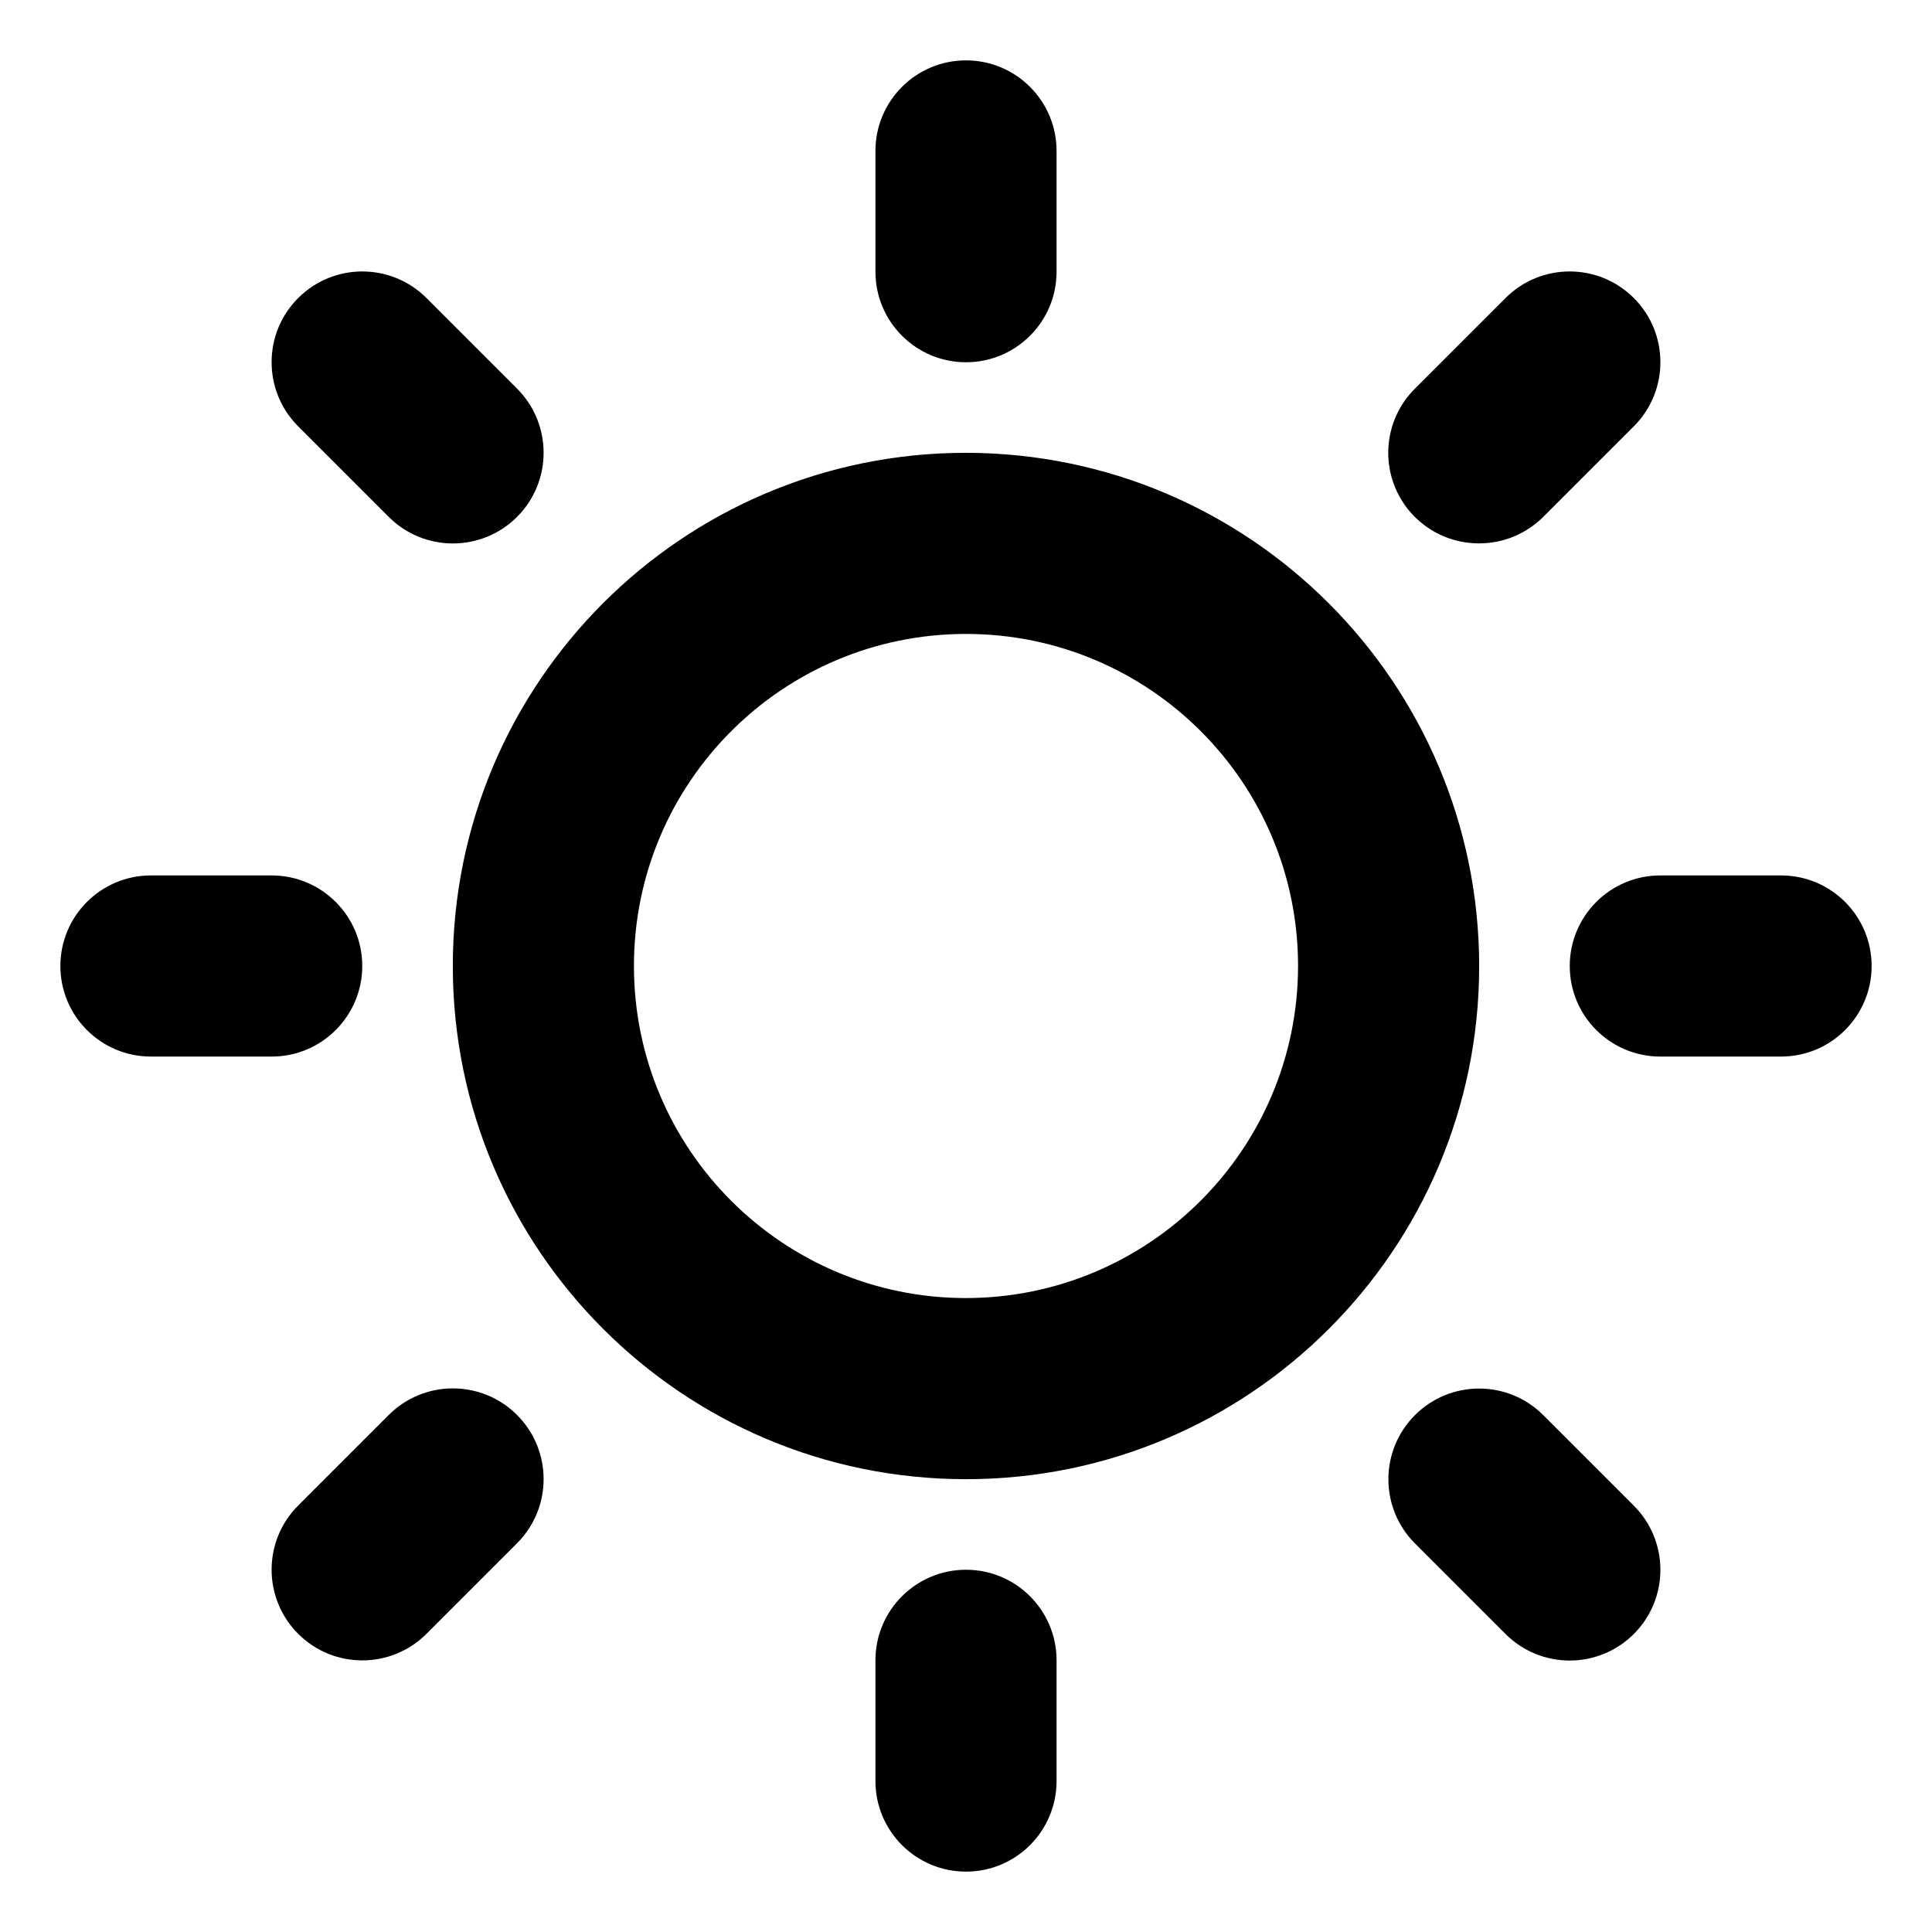
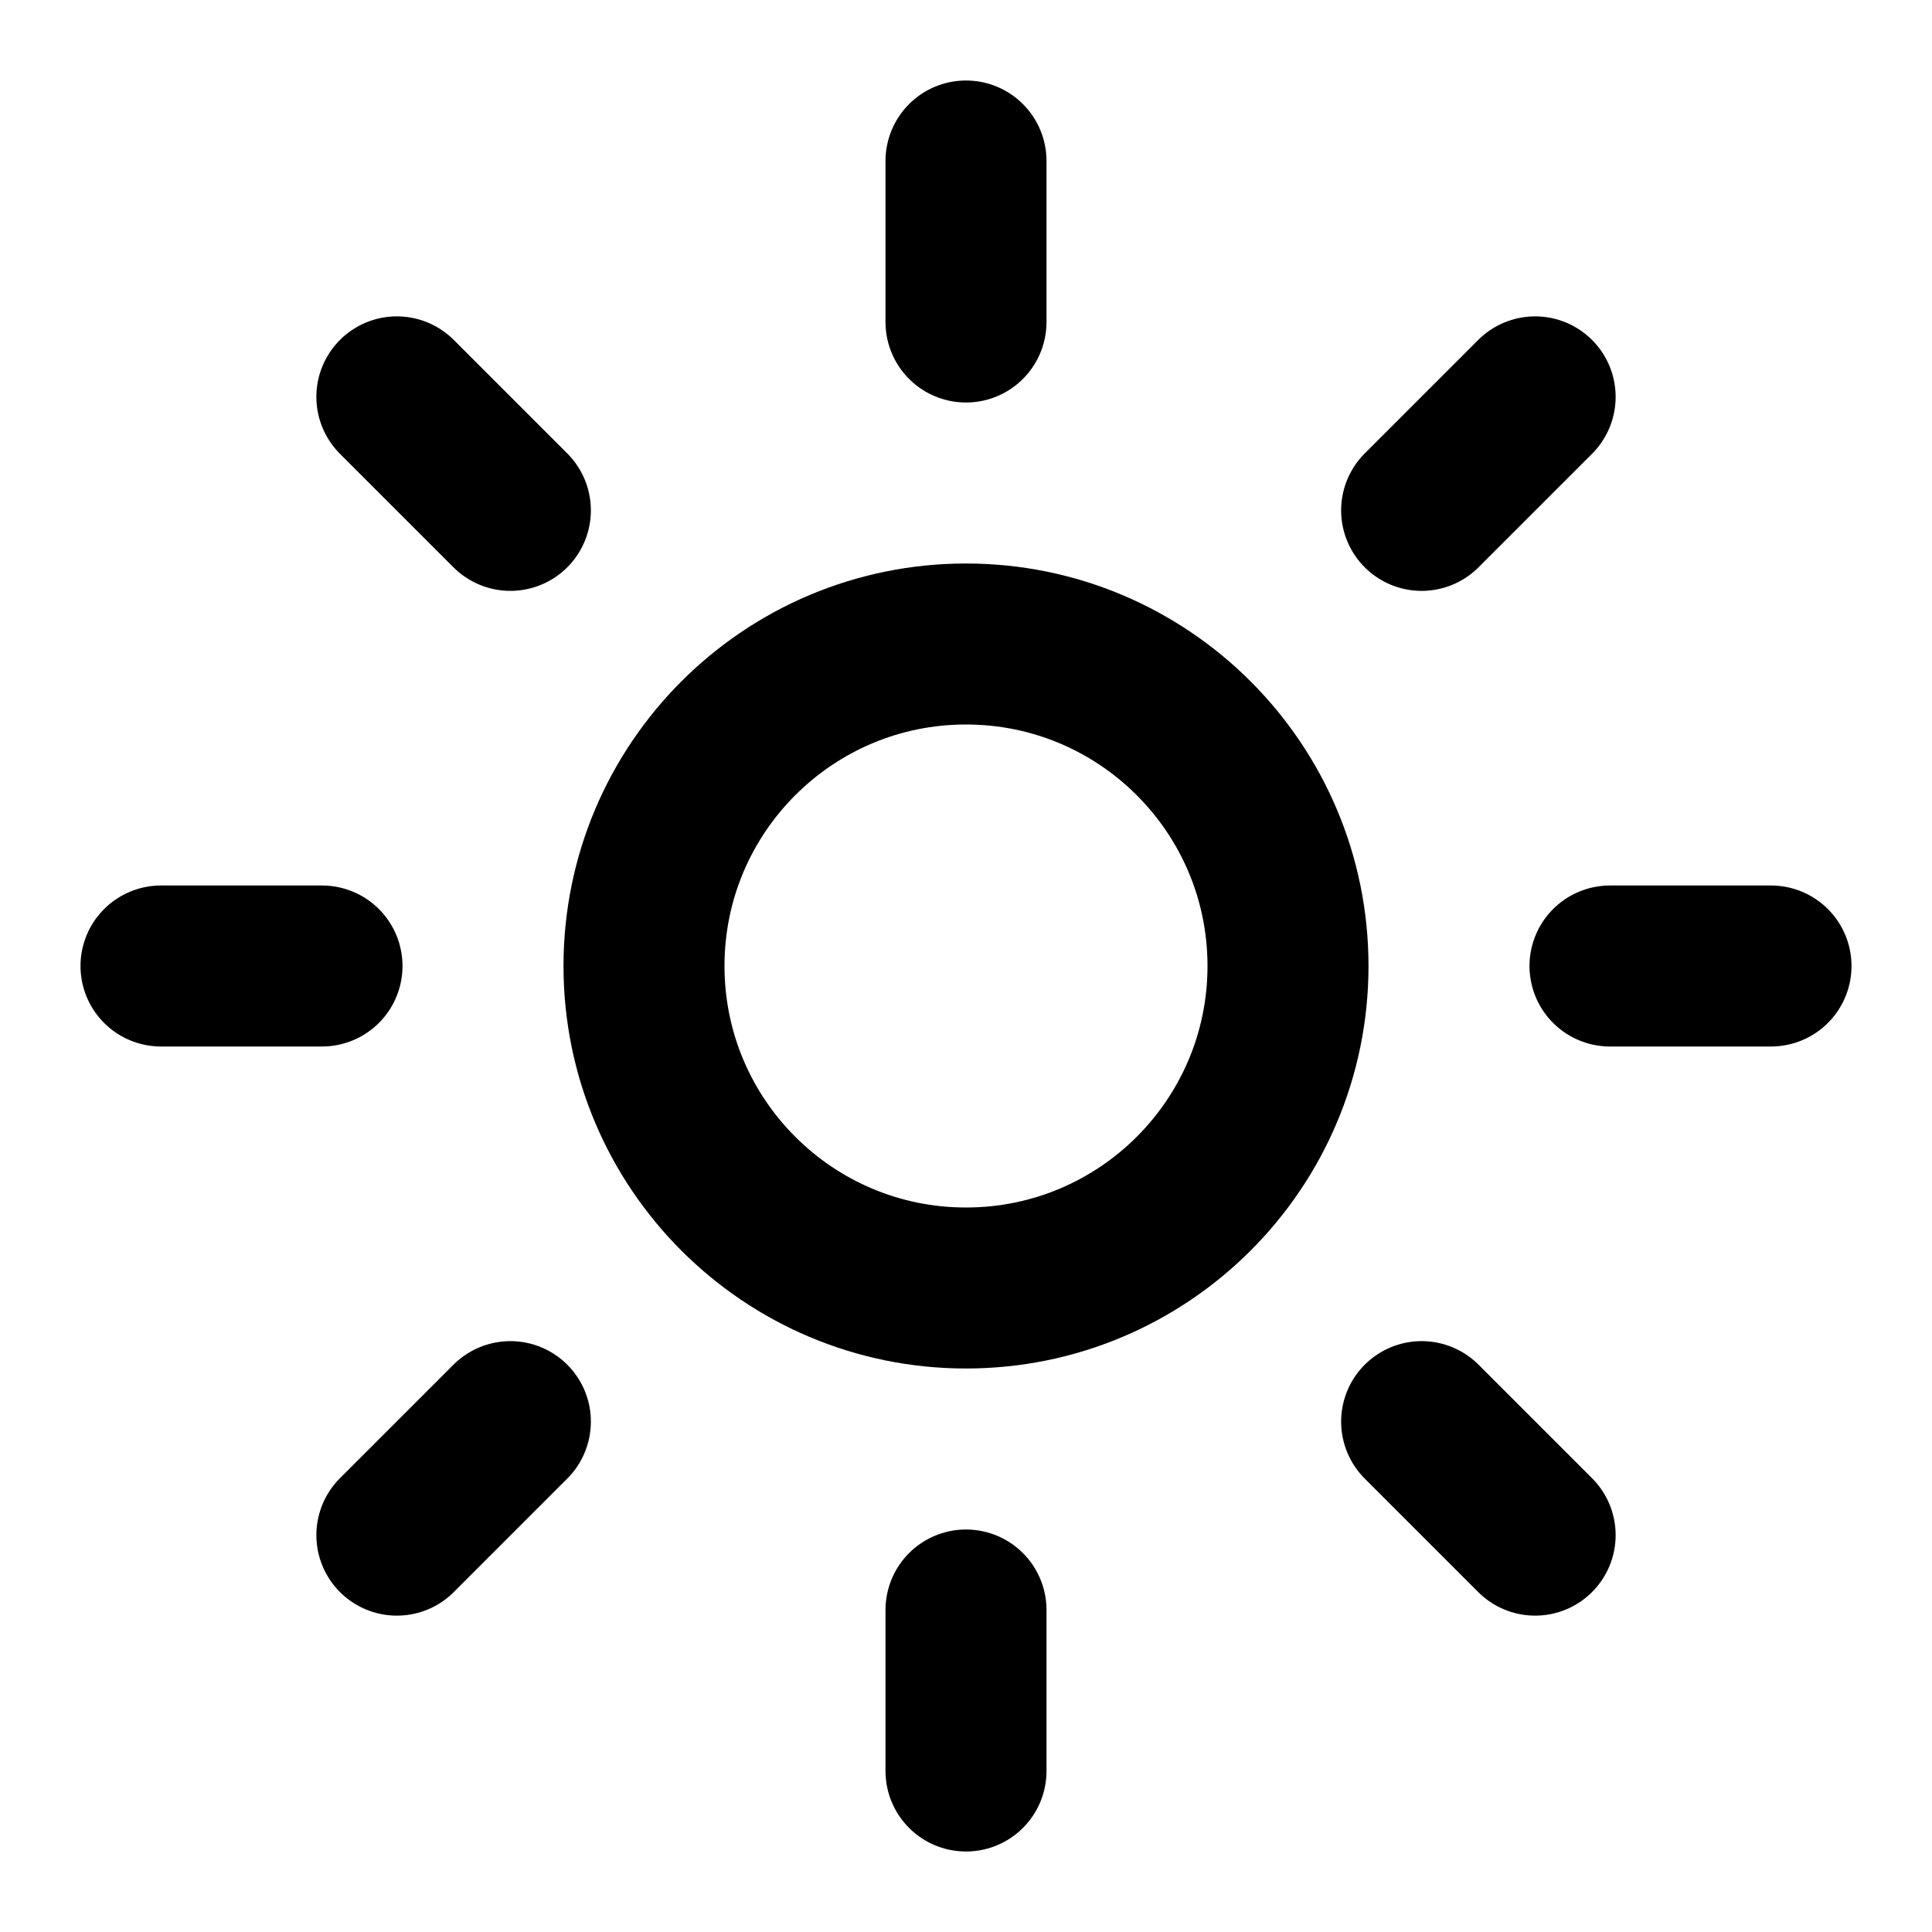
- <svg xmlns="http://www.w3.org/2000/svg" viewBox="0 0 256 256" fill="currentColor">
-   <path d="M116,36V20a12,12,0,0,1,24,0V36a12,12,0,0,1-24,0Zm80,92a68,68,0,1,1-68-68A68.07,68.07,0,0,1,196,128Zm-24,0a44,44,0,1,0-44,44A44.05,44.05,0,0,0,172,128ZM51.51,68.49a12,12,0,1,0,17-17l-12-12a12,12,0,0,0-17,17Zm0,119-12,12a12,12,0,0,0,17,17l12-12a12,12,0,1,0-17-17ZM196,72a12,12,0,0,0,8.49-3.51l12-12a12,12,0,0,0-17-17l-12,12A12,12,0,0,0,196,72Zm8.49,115.51a12,12,0,0,0-17,17l12,12a12,12,0,0,0,17-17ZM48,128a12,12,0,0,0-12-12H20a12,12,0,0,0,0,24H36A12,12,0,0,0,48,128Zm80,80a12,12,0,0,0-12,12v16a12,12,0,0,0,24,0V220A12,12,0,0,0,128,208Zm108-92H220a12,12,0,0,0,0,24h16a12,12,0,0,0,0-24Z" />
+ <svg xmlns="http://www.w3.org/2000/svg" class="lucide lucide-sun" width="24" height="24" viewBox="0 0 24 24" fill="none" stroke="currentColor" stroke-width="2" stroke-linecap="round" stroke-linejoin="round">
+   <circle cx="12" cy="12" r="4" />
+   <path d="M12 2v2" />
+   <path d="M12 20v2" />
+   <path d="m4.93 4.93 1.41 1.41" />
+   <path d="m17.66 17.66 1.41 1.41" />
+   <path d="M2 12h2" />
+   <path d="M20 12h2" />
+   <path d="m6.34 17.66-1.41 1.41" />
+   <path d="m19.07 4.93-1.41 1.41" />
</svg>
